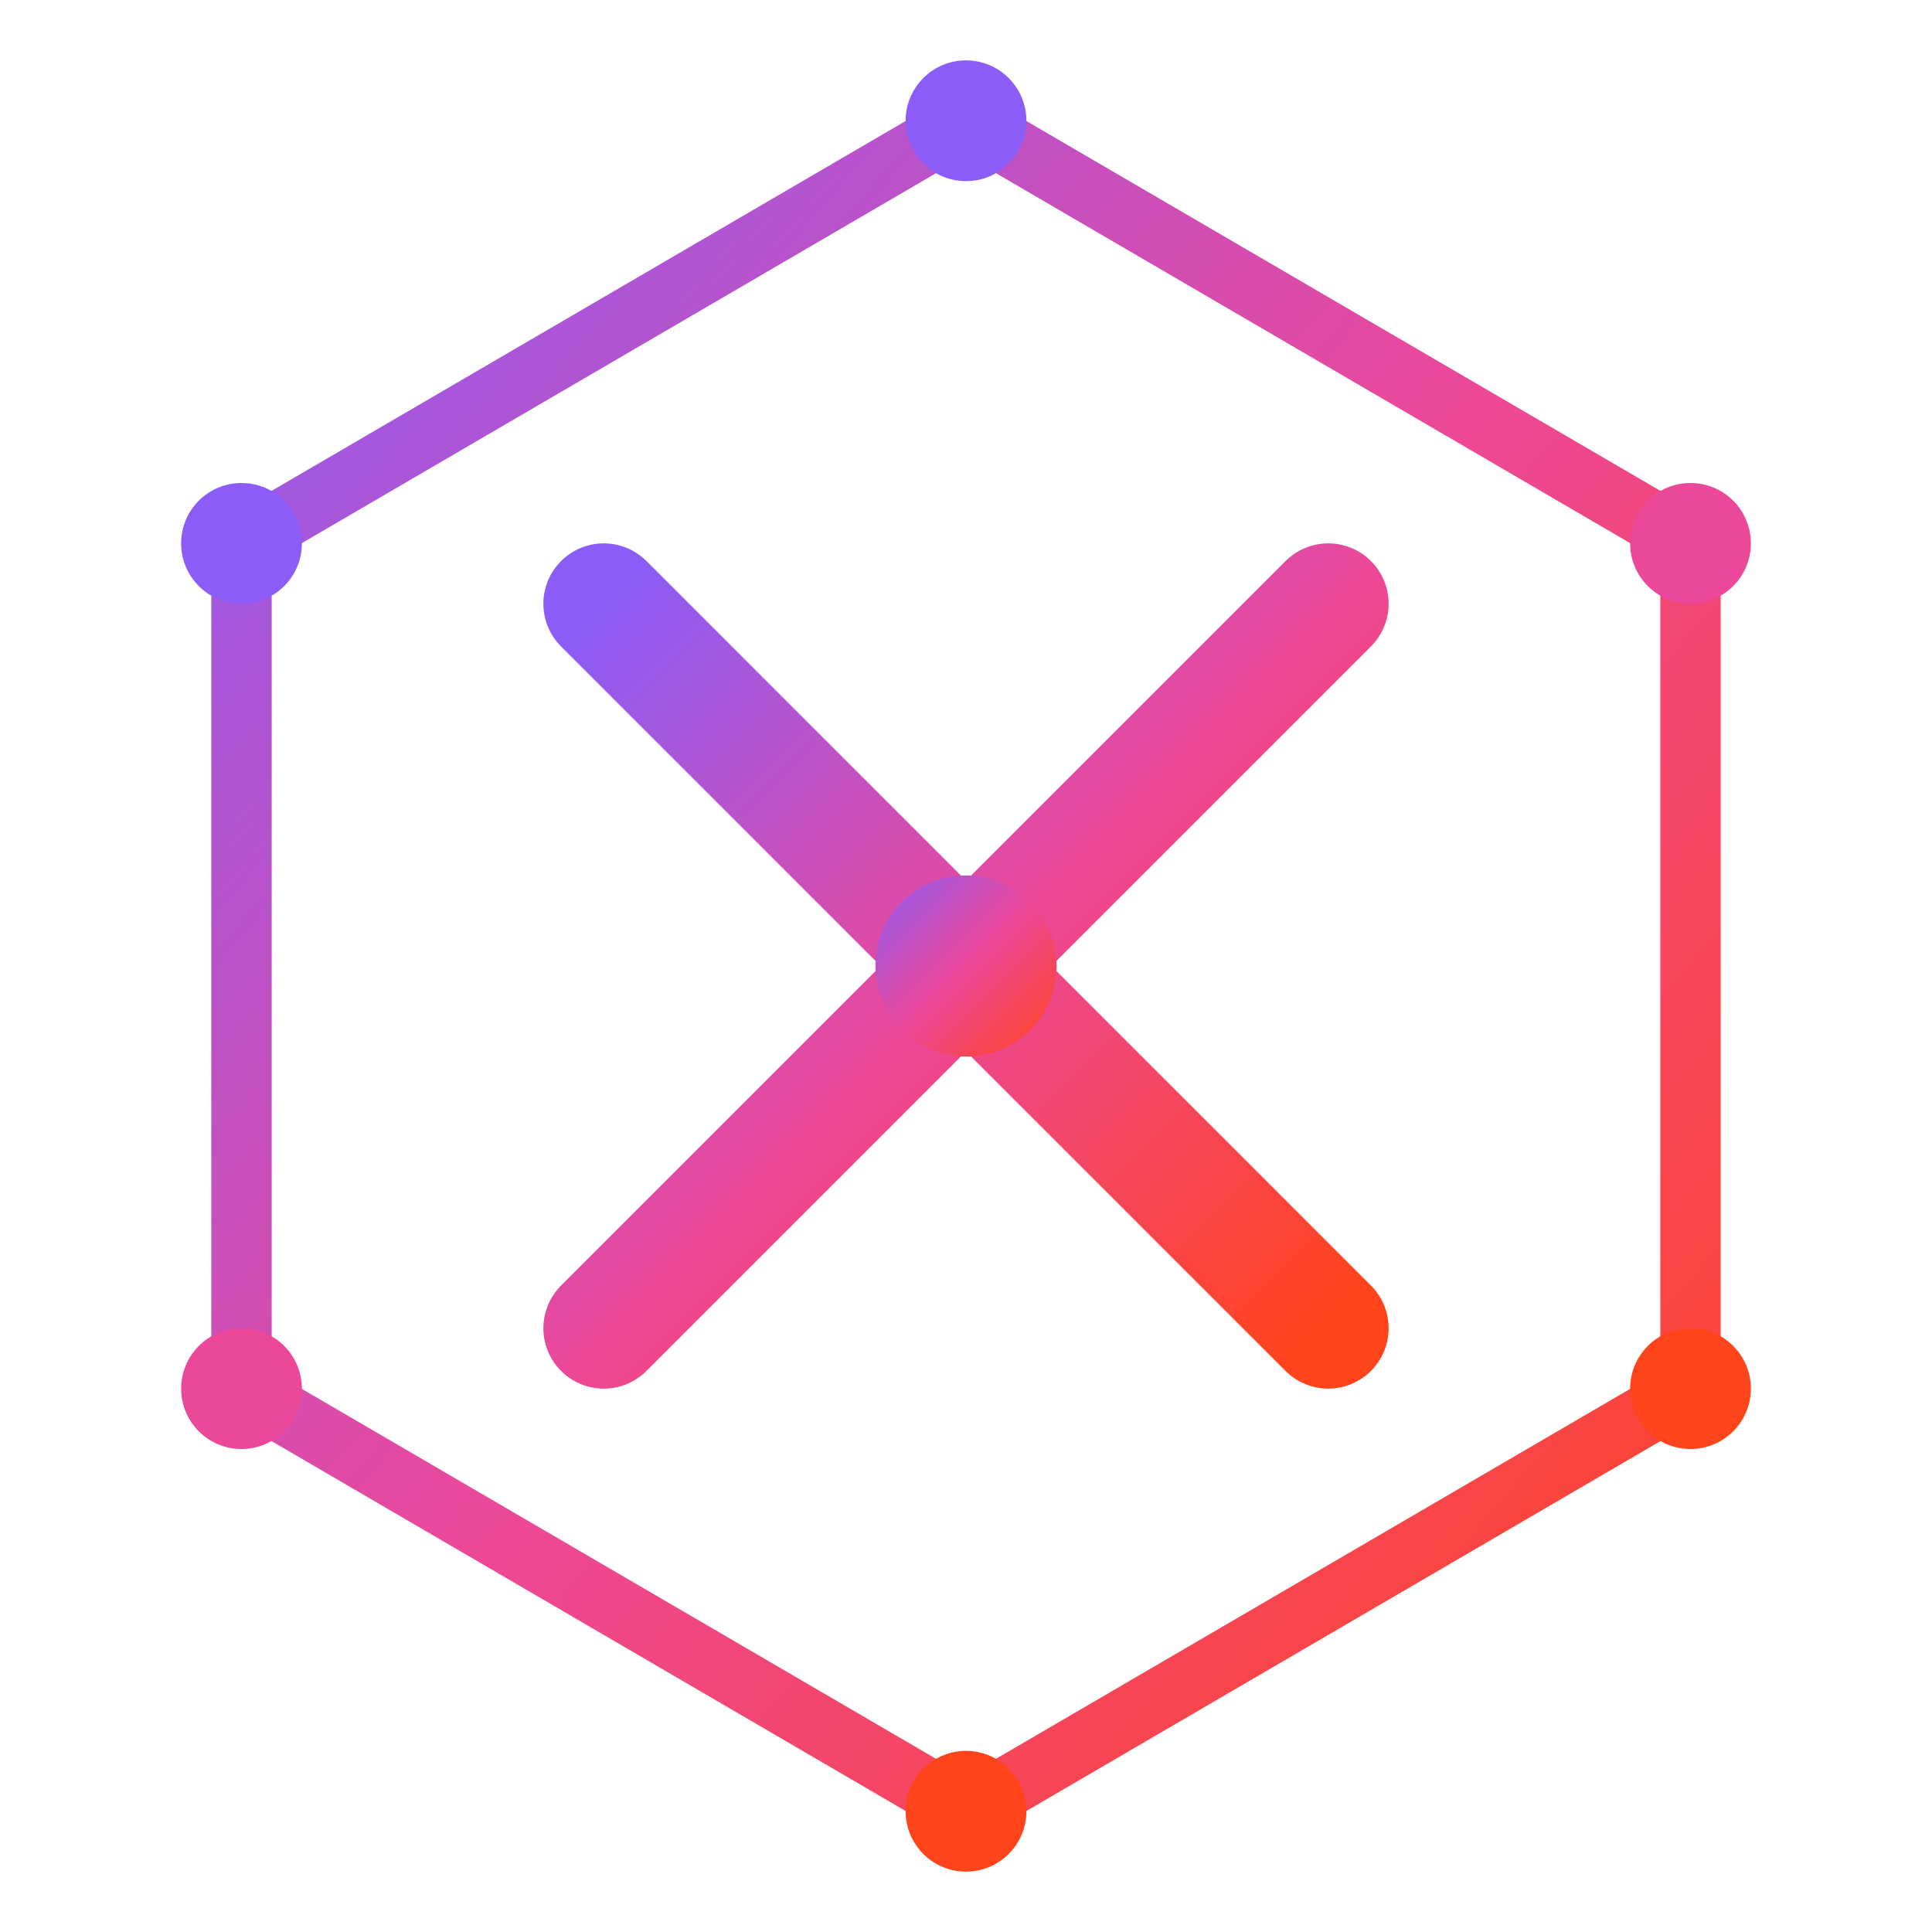
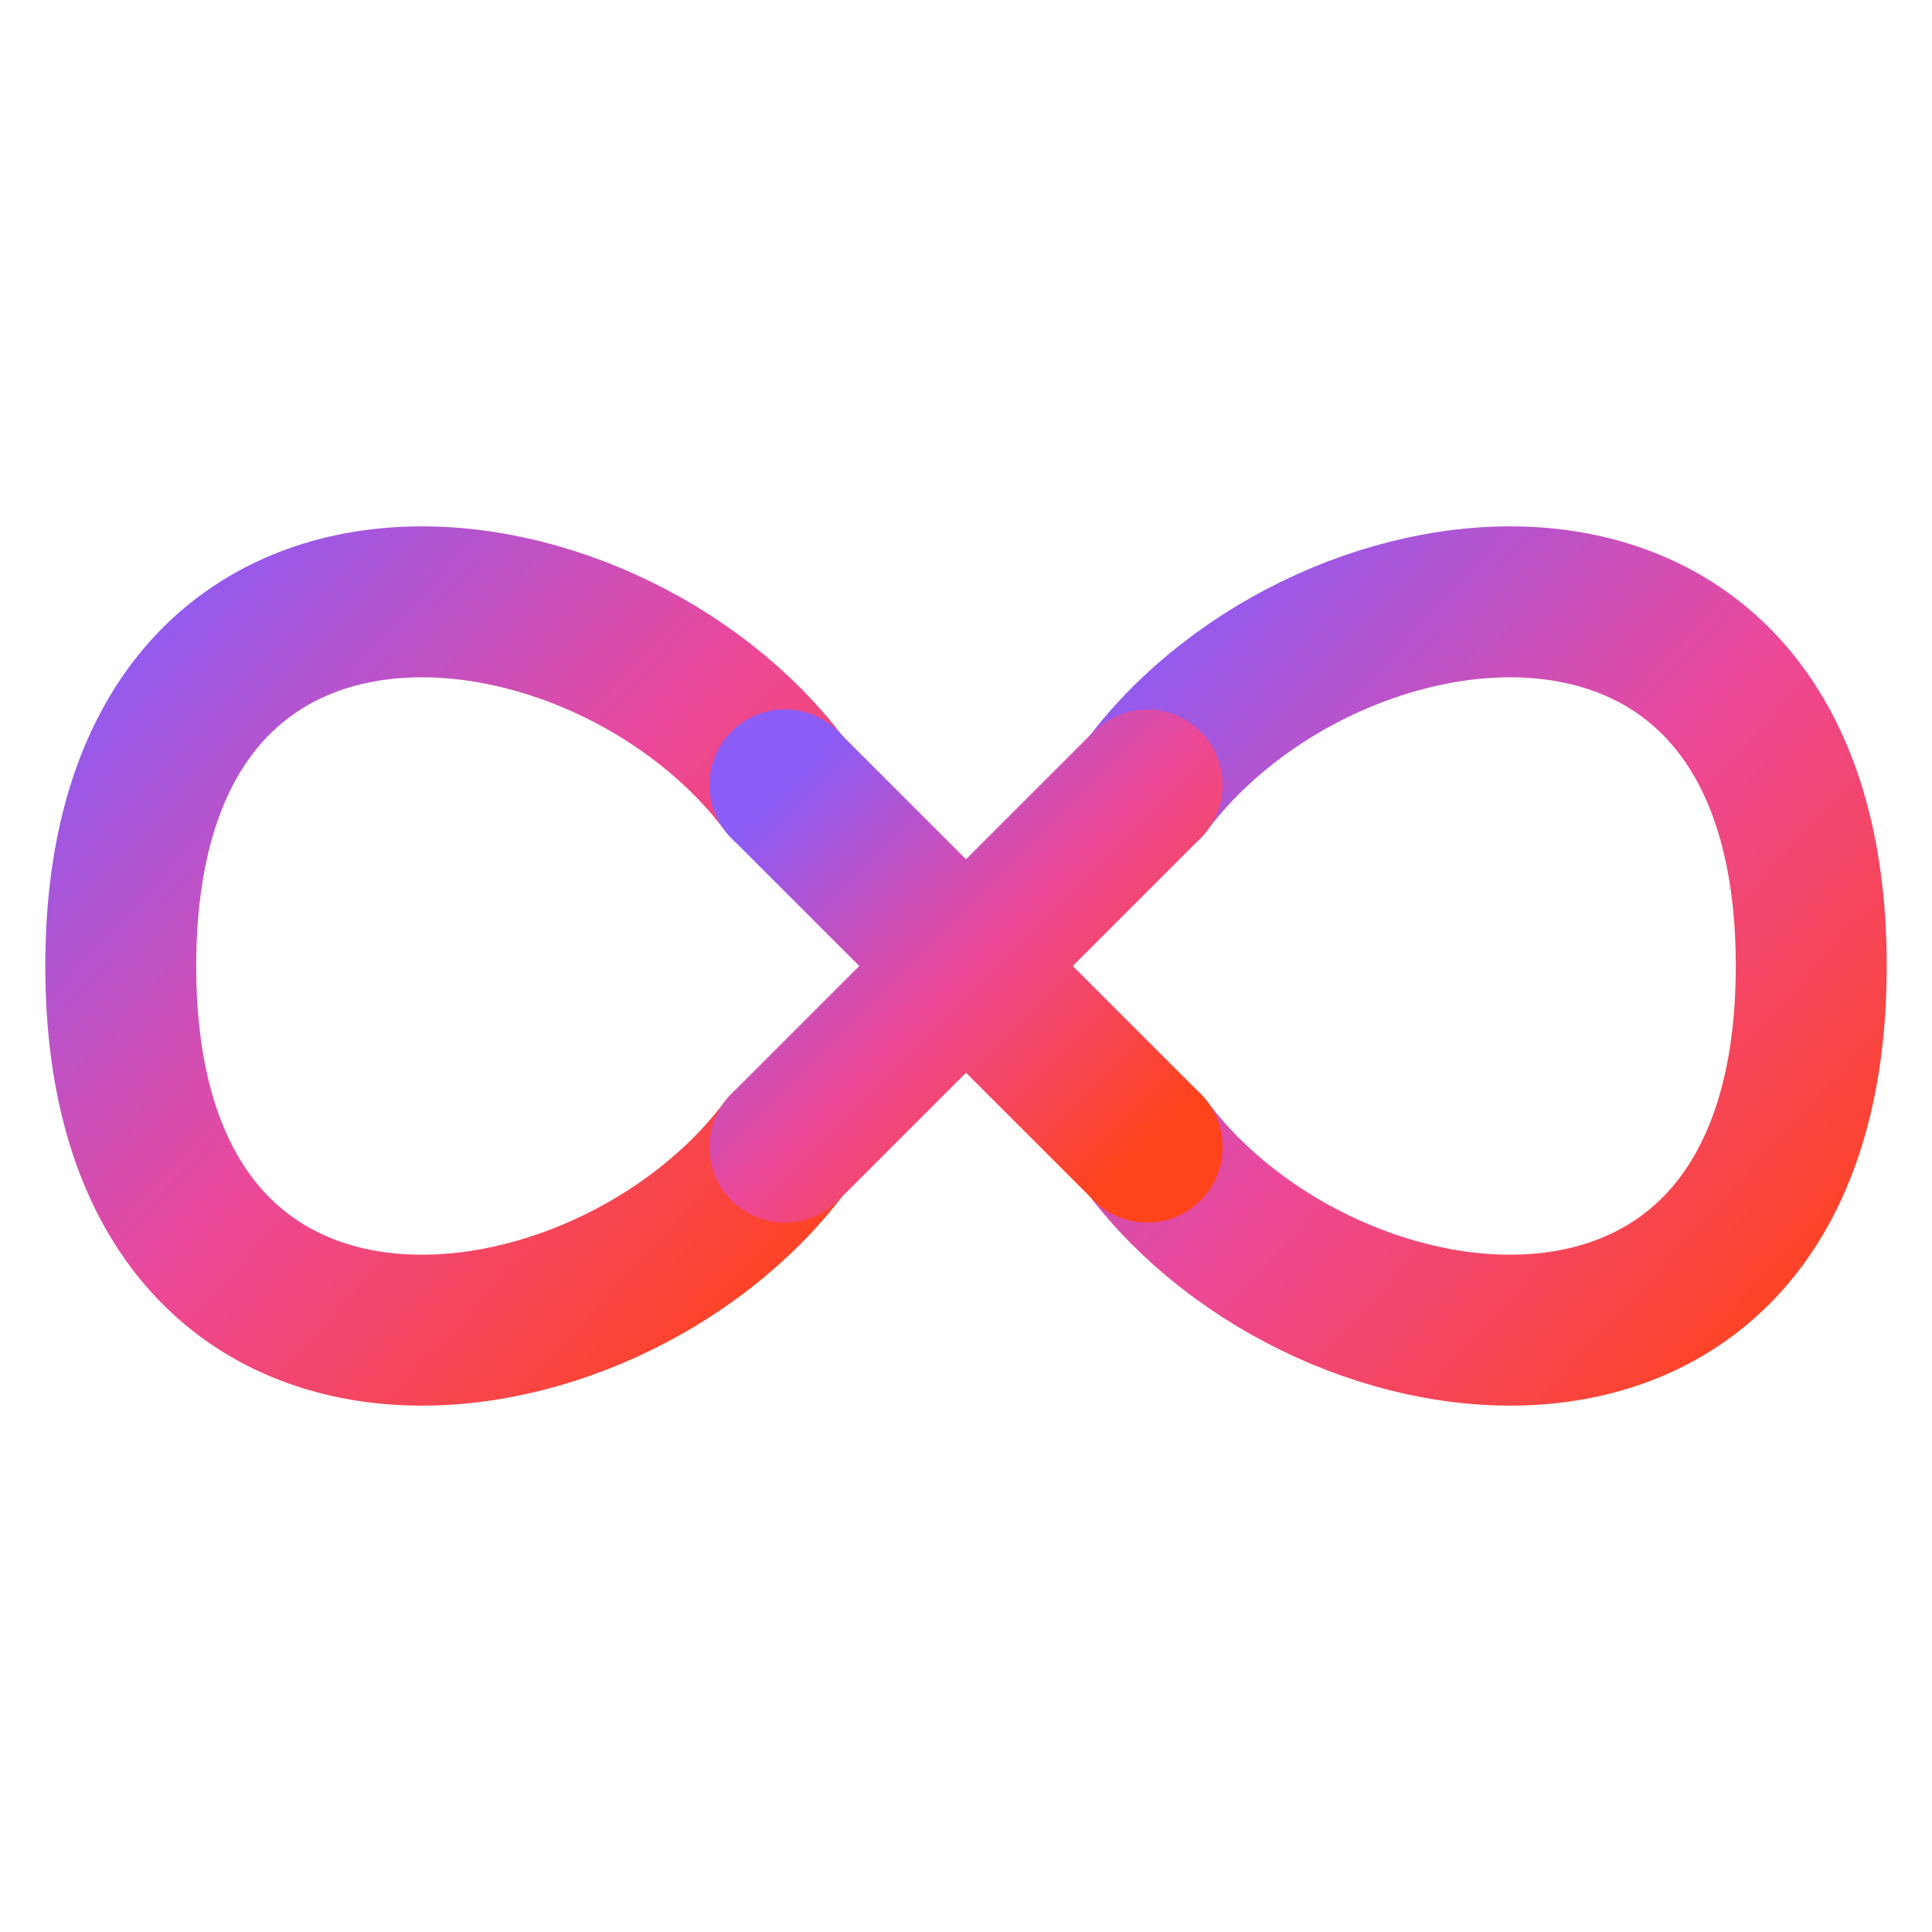
<svg xmlns="http://www.w3.org/2000/svg" width="64" height="64" viewBox="0 0 64 64" fill="none">
  <defs>
    <linearGradient id="xlab-gradient" x1="0%" y1="0%" x2="100%" y2="100%">
      <stop offset="0%" stop-color="#8B5CF6" />
      <stop offset="50%" stop-color="#EC4899" />
      <stop offset="100%" stop-color="#FF431B" />
    </linearGradient>
  </defs>
-   <path d="M32 4L56 18V46L32 60L8 46V18L32 4Z" stroke="url(#xlab-gradient)" stroke-width="2" fill="none" />
-   <path d="M20 20L32 32M32 32L44 44M32 32L44 20M32 32L20 44" stroke="url(#xlab-gradient)" stroke-width="4" stroke-linecap="round" stroke-linejoin="round" />
-   <circle cx="32" cy="32" r="3" fill="url(#xlab-gradient)" />
-   <circle cx="32" cy="4" r="2" fill="#8B5CF6" />
-   <circle cx="56" cy="18" r="2" fill="#EC4899" />
-   <circle cx="56" cy="46" r="2" fill="#FF431B" />
-   <circle cx="32" cy="60" r="2" fill="#FF431B" />
-   <circle cx="8" cy="46" r="2" fill="#EC4899" />
-   <circle cx="8" cy="18" r="2" fill="#8B5CF6" />
+   <path d="M 26,26 C 20,18 4,16 4,32 C 4,48 20,46 26,38" stroke="url(#xlab-gradient)" stroke-width="5" fill="none" stroke-linecap="round" />
+   <path d="M 38,26 C 44,18 60,16 60,32 C 60,48 44,46 38,38" stroke="url(#xlab-gradient)" stroke-width="5" fill="none" stroke-linecap="round" />
+   <path d="M 26,26 L 38,38 M 38,26 L 26,38" stroke="url(#xlab-gradient)" stroke-width="5" stroke-linecap="round" />
</svg>
